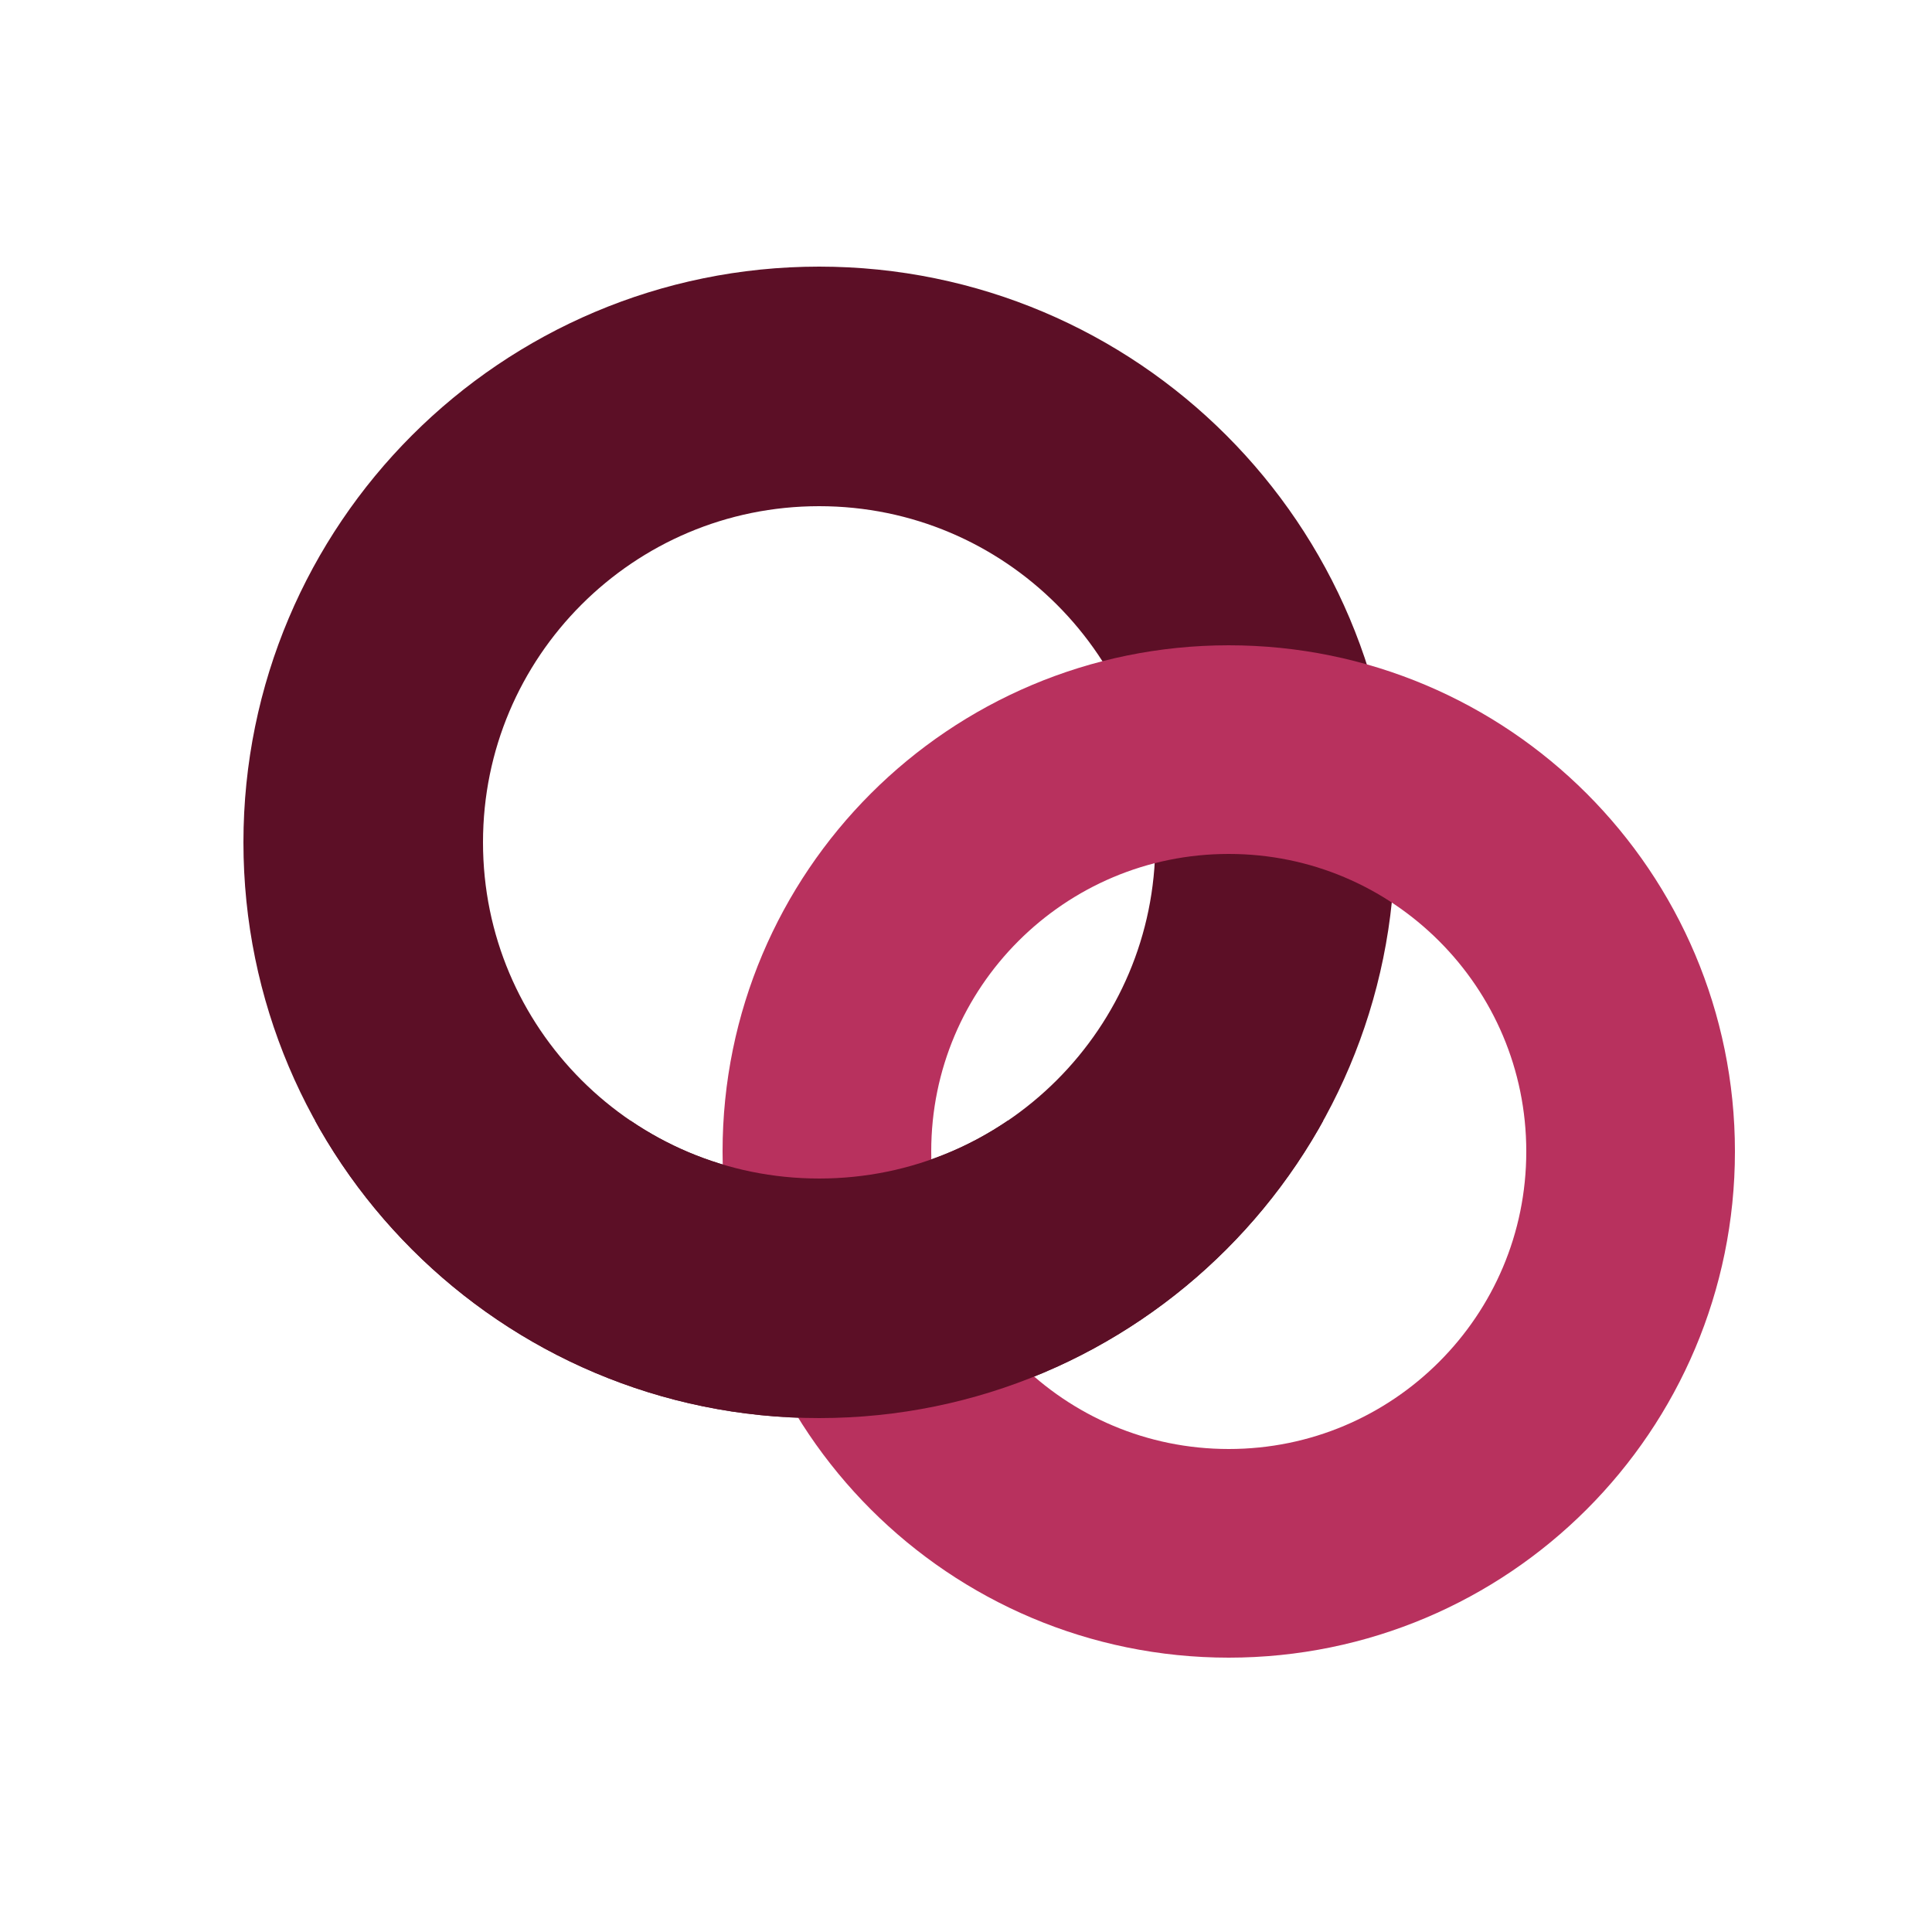
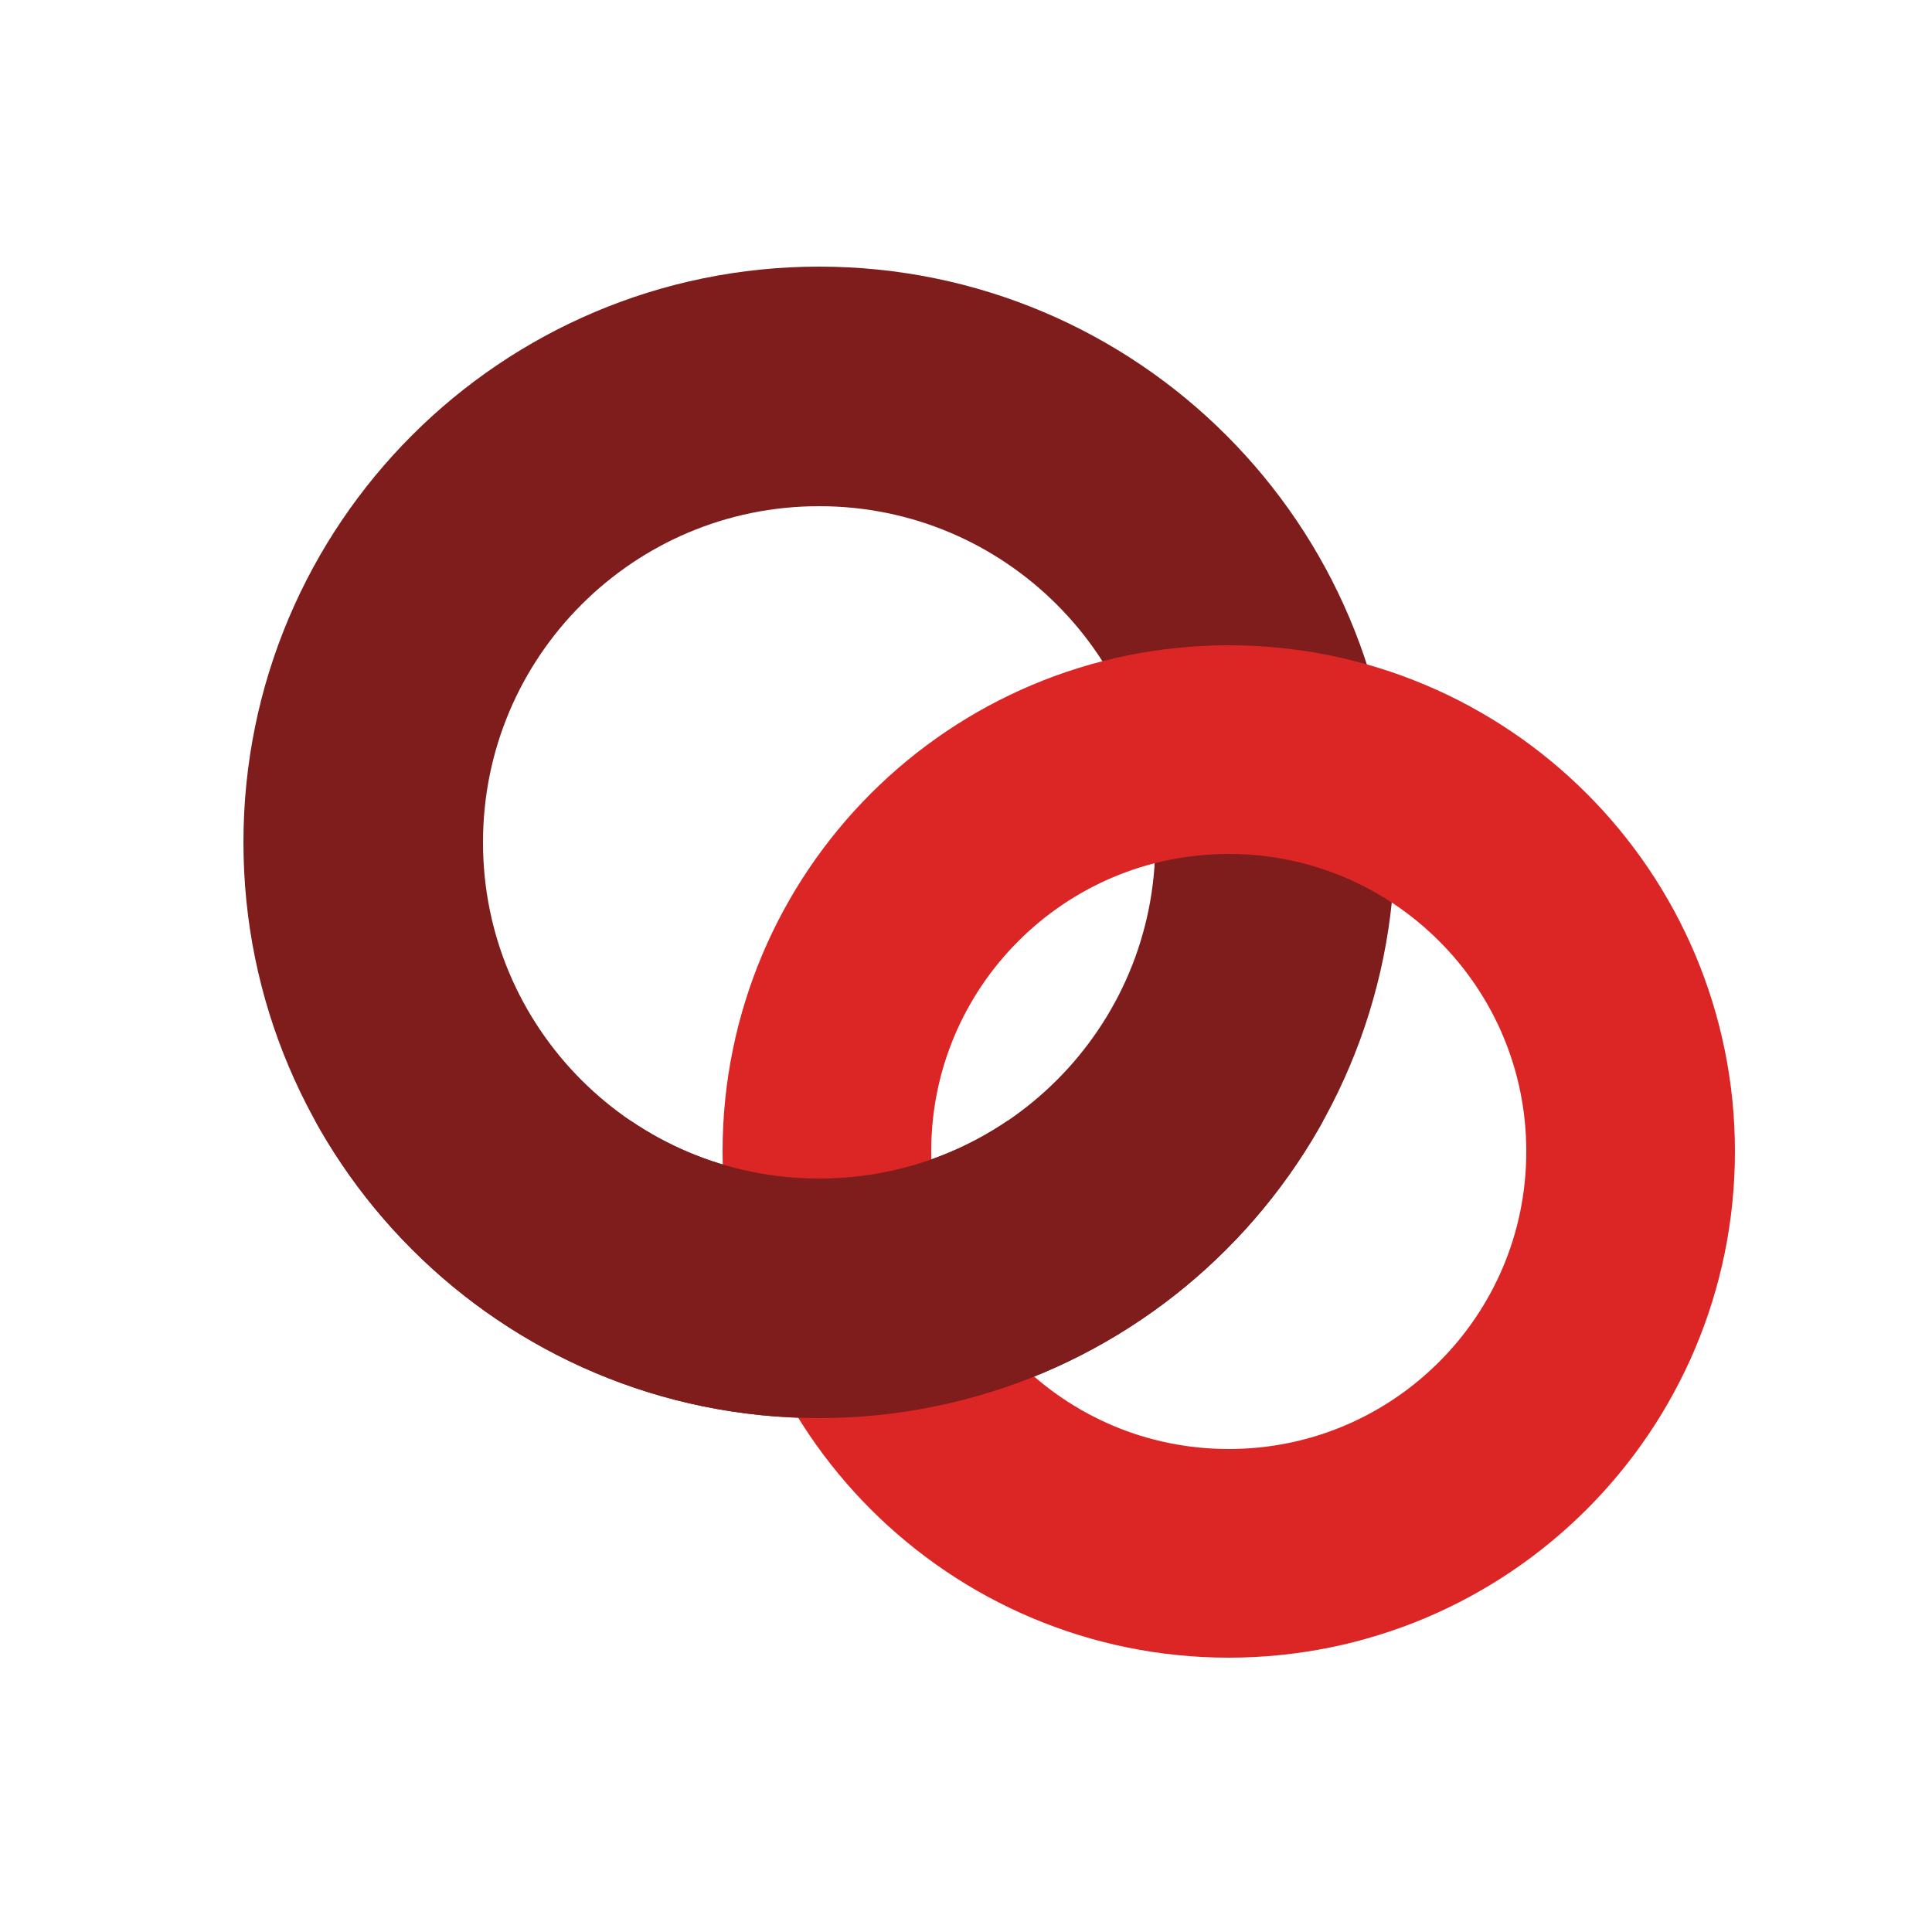
<svg xmlns="http://www.w3.org/2000/svg" viewBox="0 0 500 500" width="500" height="500">
  <defs>
    <clipPath id="lower">
      <rect x="0" y="290" width="500" height="210" />
    </clipPath>
  </defs>
-   <circle cx="212" cy="218" r="118" fill="none" stroke="#5C0F26" stroke-width="62" />
-   <circle cx="318" cy="298" r="104" fill="none" stroke="#B8315E" stroke-width="54" />
-   <circle cx="212" cy="218" r="118" fill="none" stroke="#5C0F26" stroke-width="62" clip-path="url(#lower)" />
+   <circle cx="212" cy="218" r="118" fill="none" stroke="#7F1D1D" stroke-width="62" />
+   <circle cx="318" cy="298" r="104" fill="none" stroke="#DC2626" stroke-width="54" />
+   <circle cx="212" cy="218" r="118" fill="none" stroke="#7F1D1D" stroke-width="62" clip-path="url(#lower)" />
</svg>
